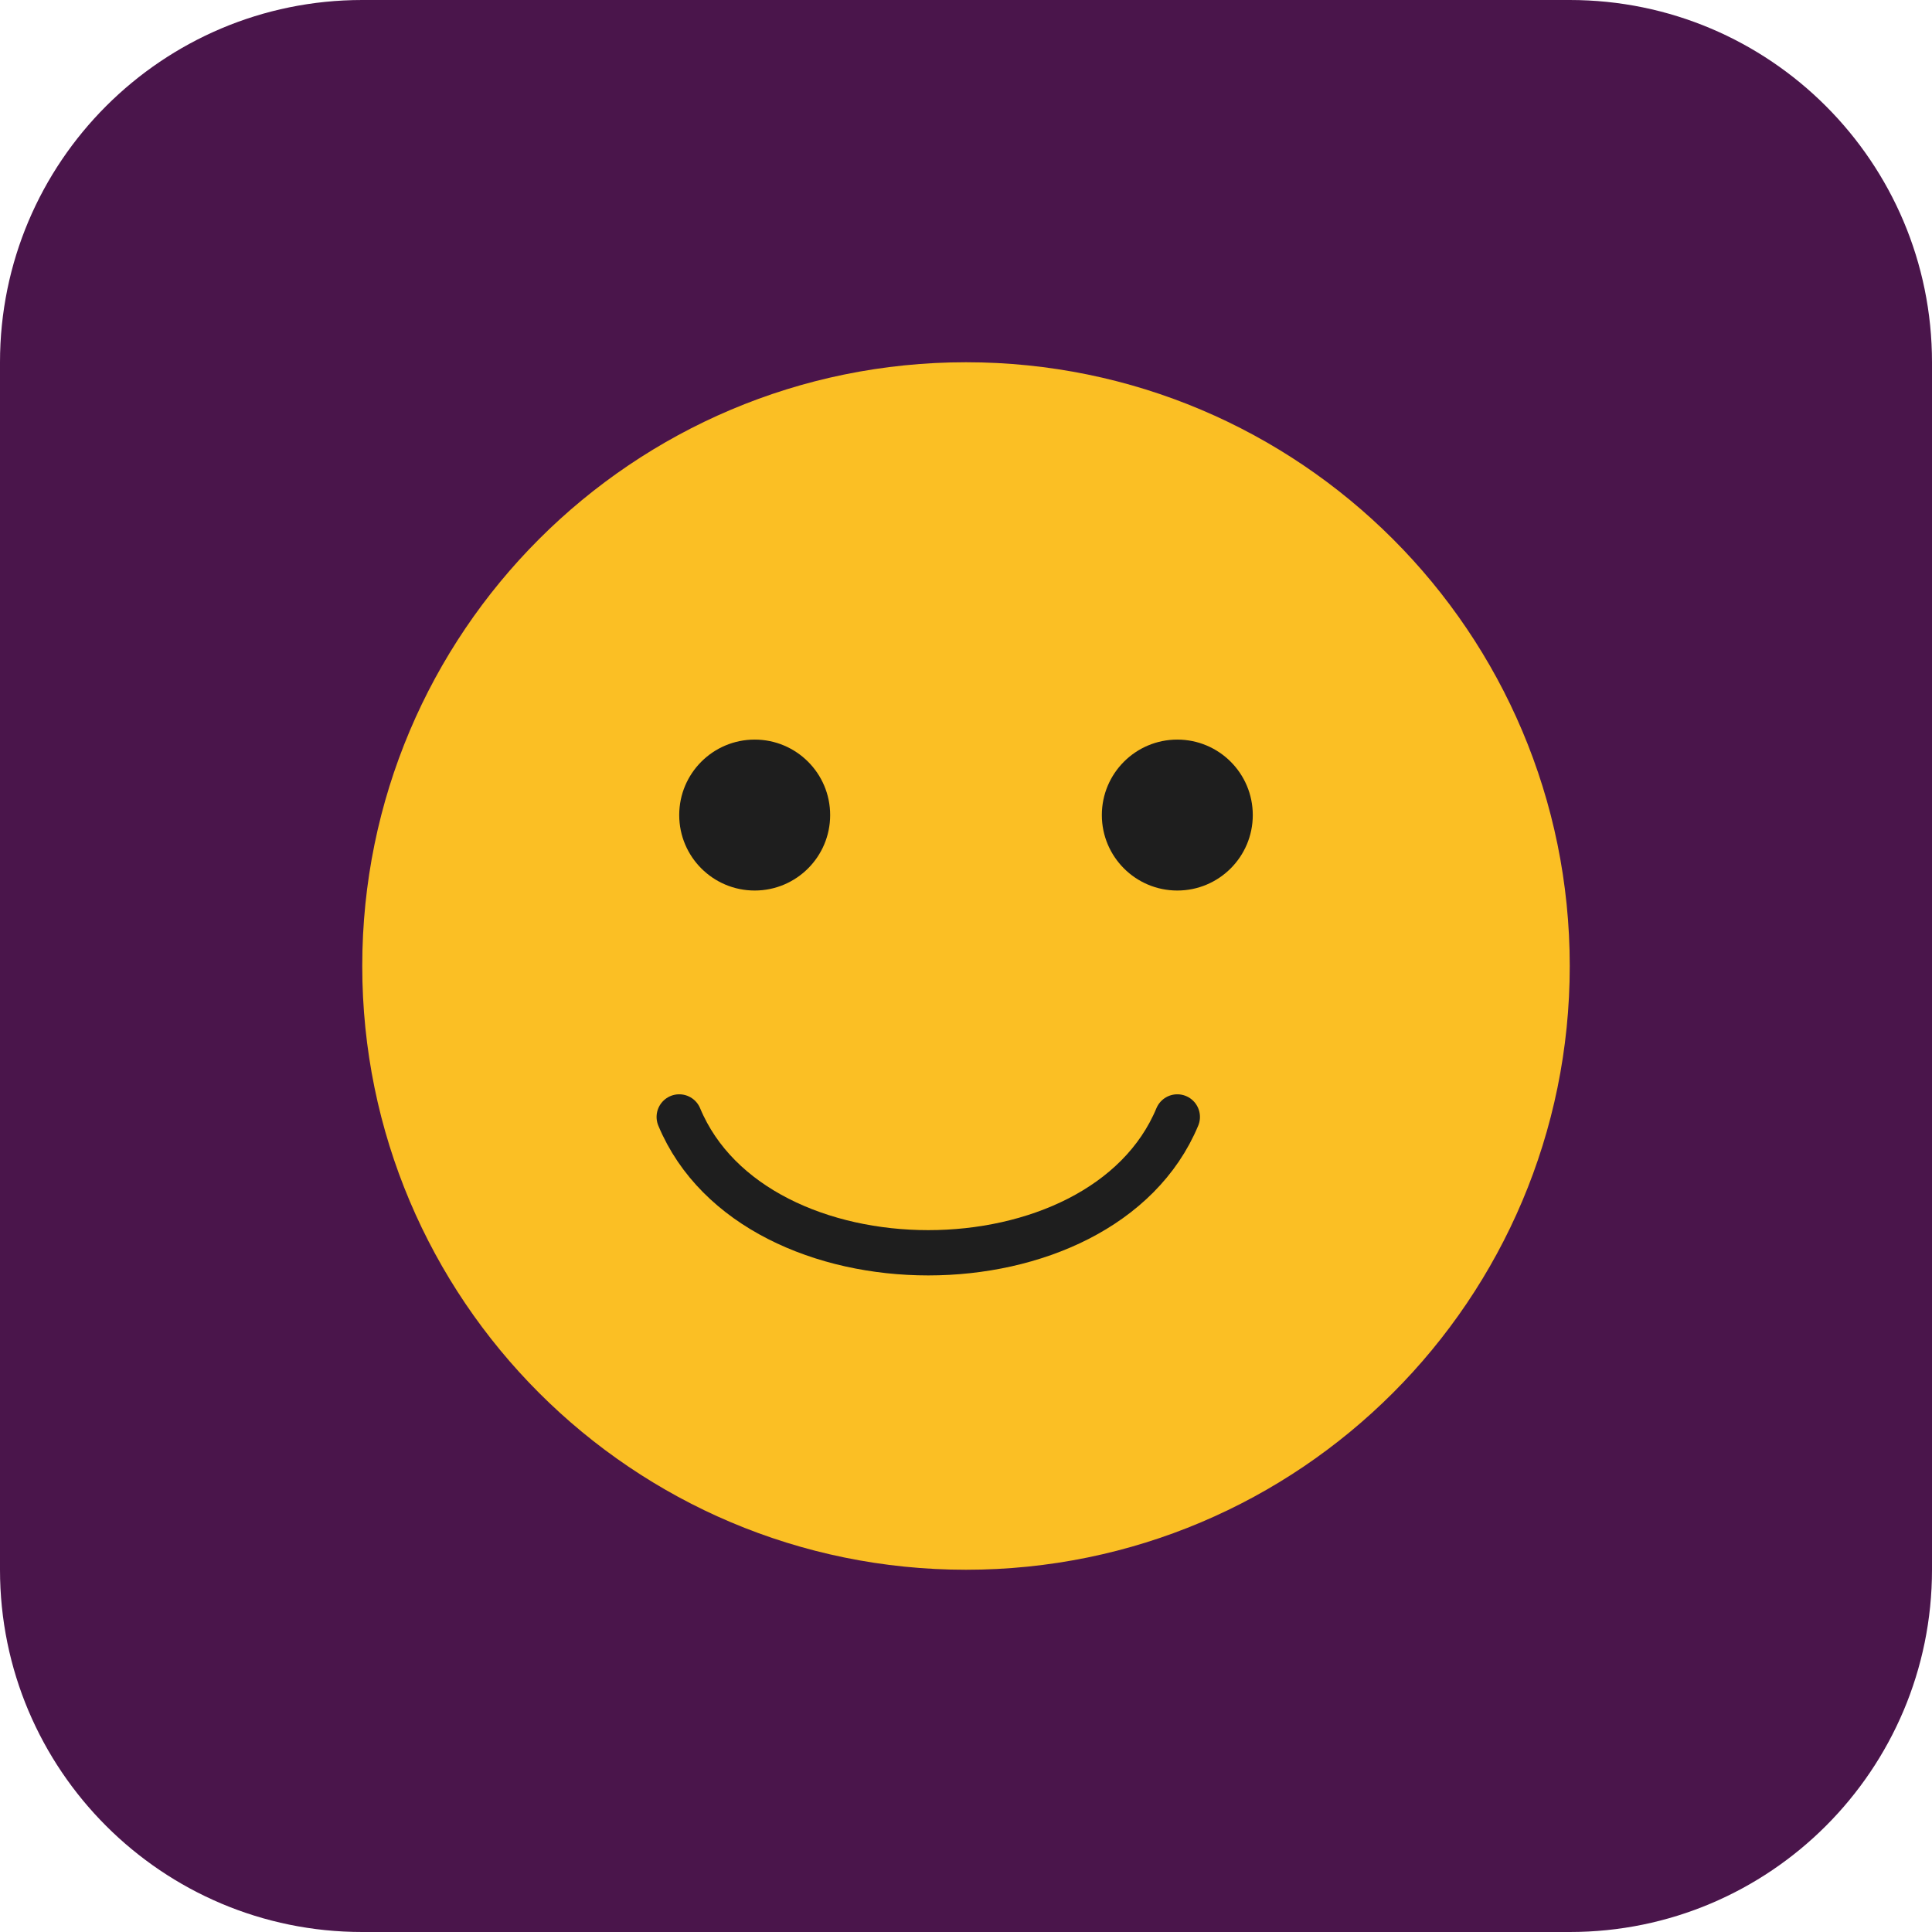
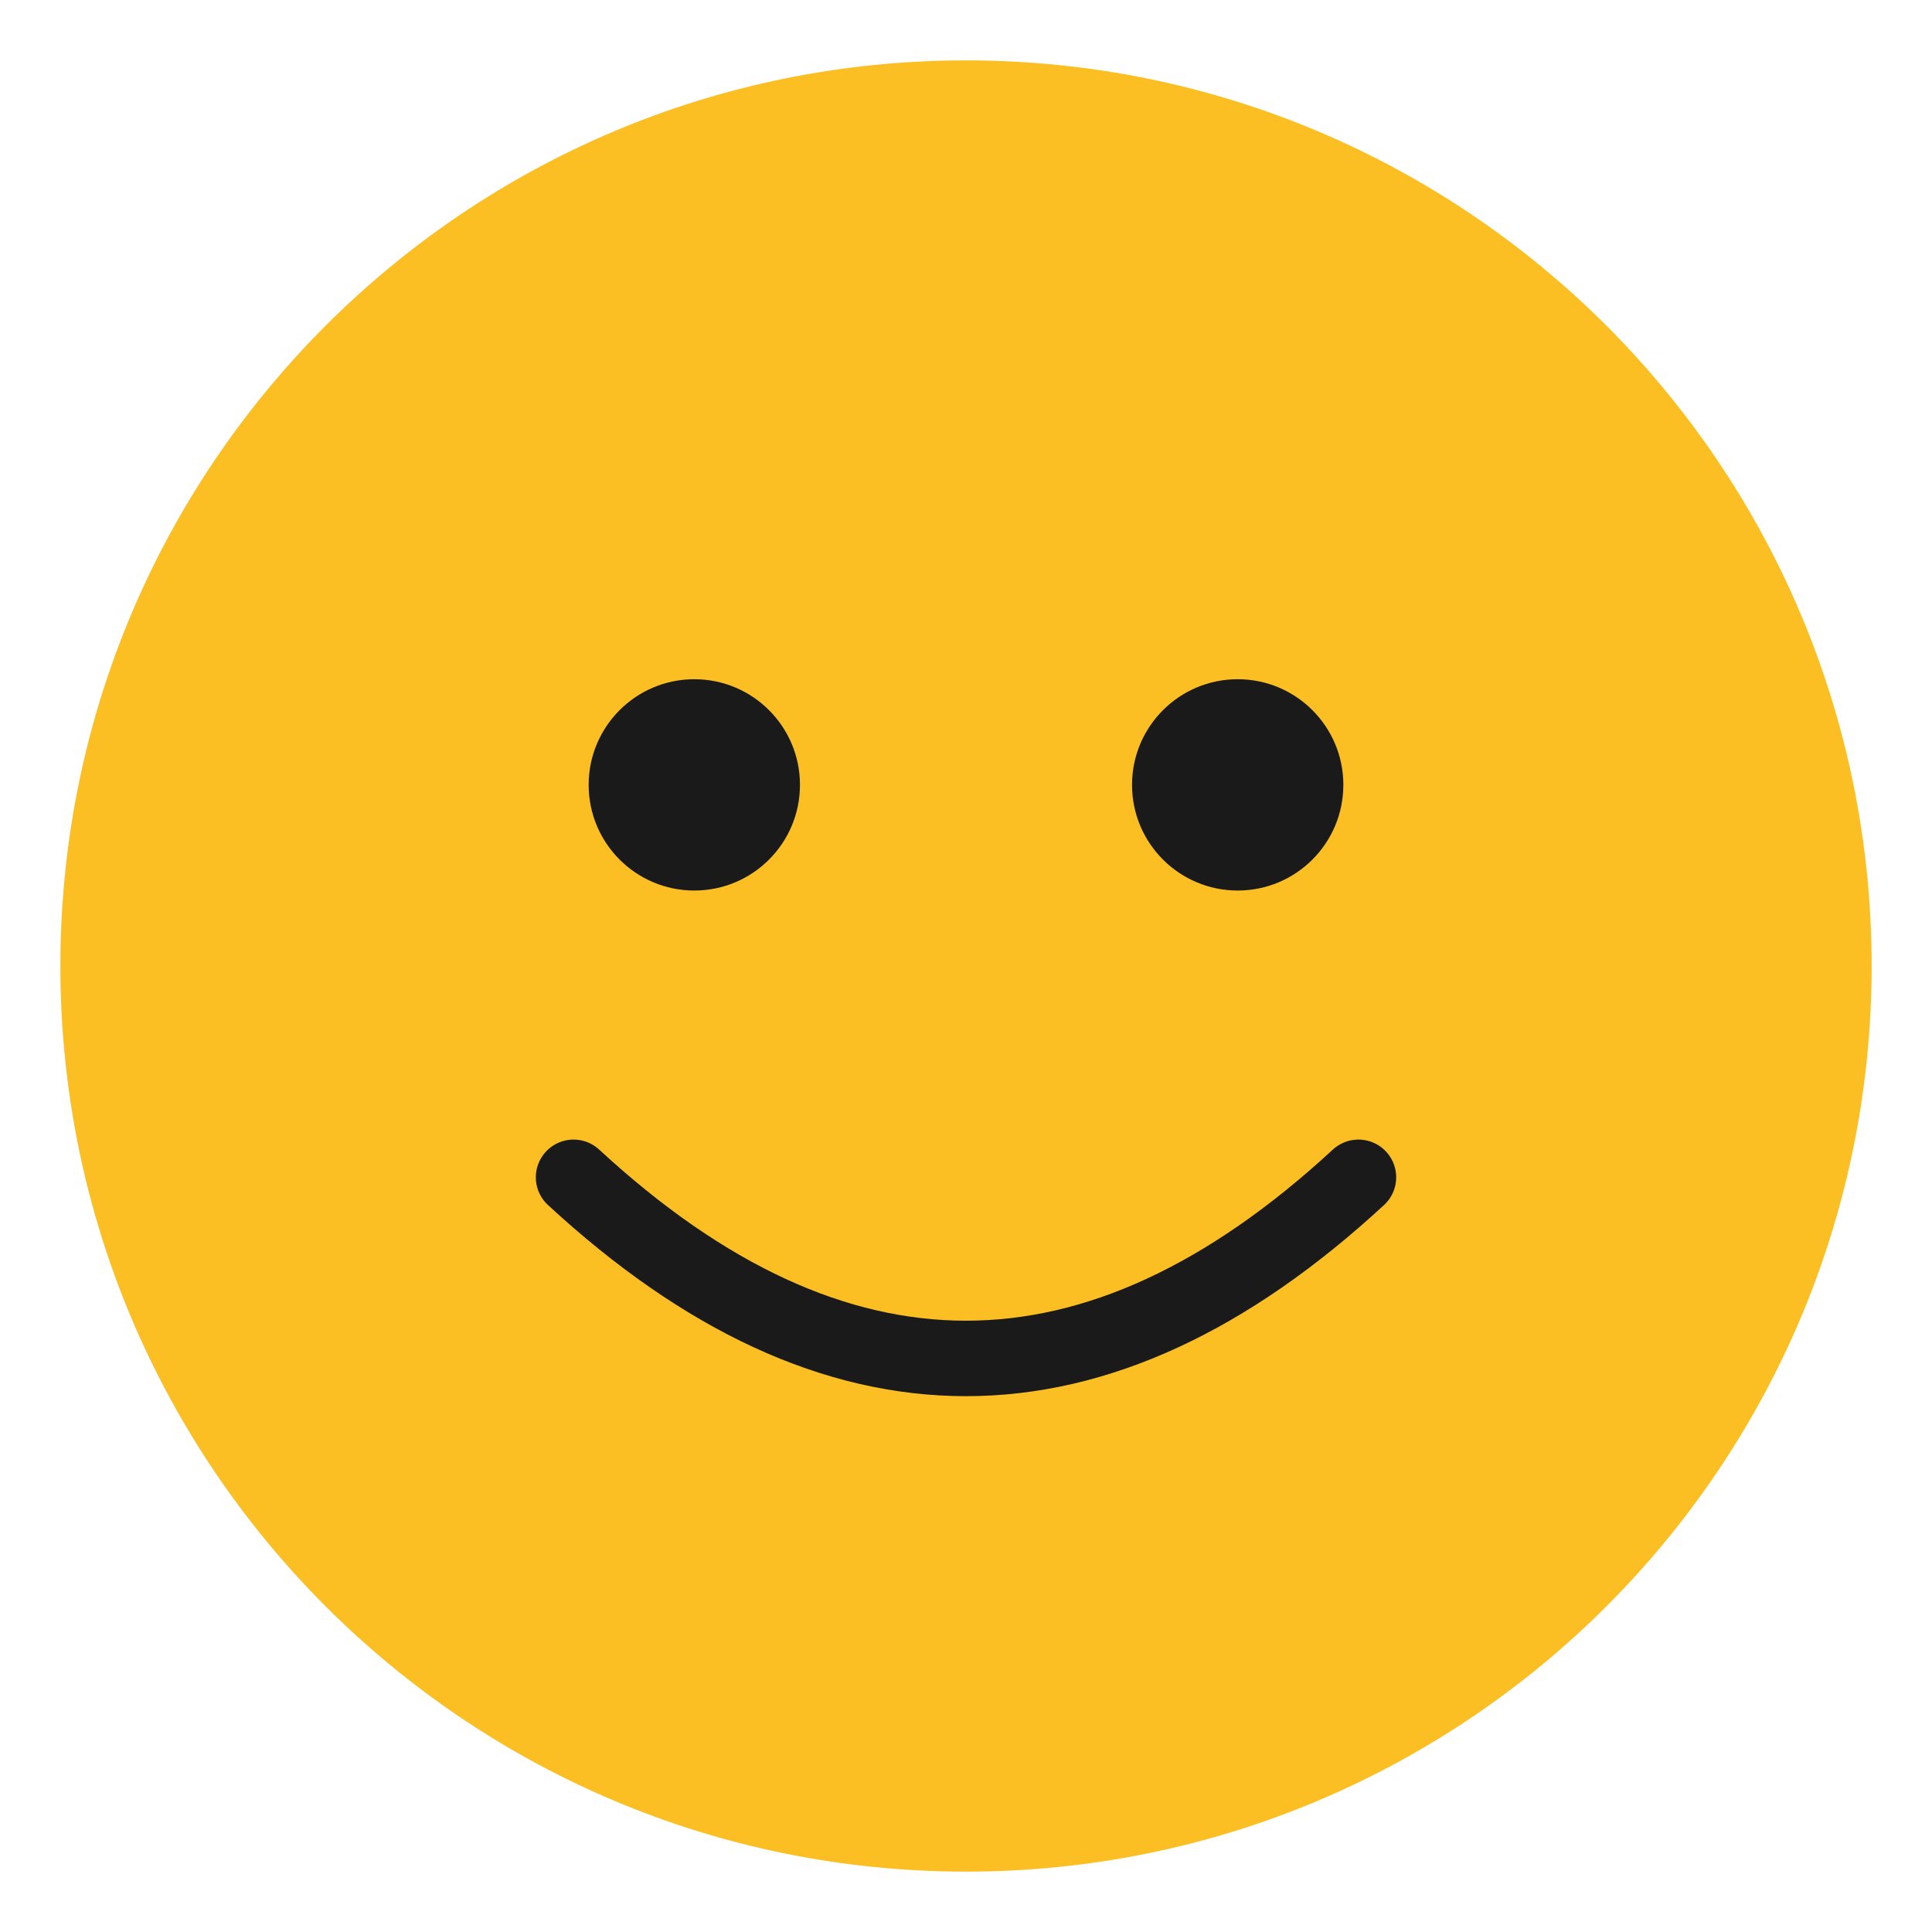
<svg xmlns="http://www.w3.org/2000/svg" viewBox="0 0 128 128">
-   <rect width="128" height="128" rx="24" fill="#4A154B" />
-   <circle cx="64" cy="64" r="40" fill="#FBBF24" />
-   <circle cx="50" cy="54" r="5" fill="#1E1E1E" />
-   <circle cx="78" cy="54" r="5" fill="#1E1E1E" />
-   <path d="M45 74 c5 12 28 12 33 0" stroke="#1E1E1E" stroke-width="3" fill="none" stroke-linecap="round" />
+   <circle cx="64" cy="64" r="60" fill="#FBBF24" />
+   <circle cx="46" cy="52" r="7" fill="#1A1A1A" />
+   <circle cx="82" cy="52" r="7" fill="#1A1A1A" />
+   <path d="M38 78 Q64 102 90 78" stroke="#1A1A1A" stroke-width="5" fill="none" stroke-linecap="round" />
</svg>
